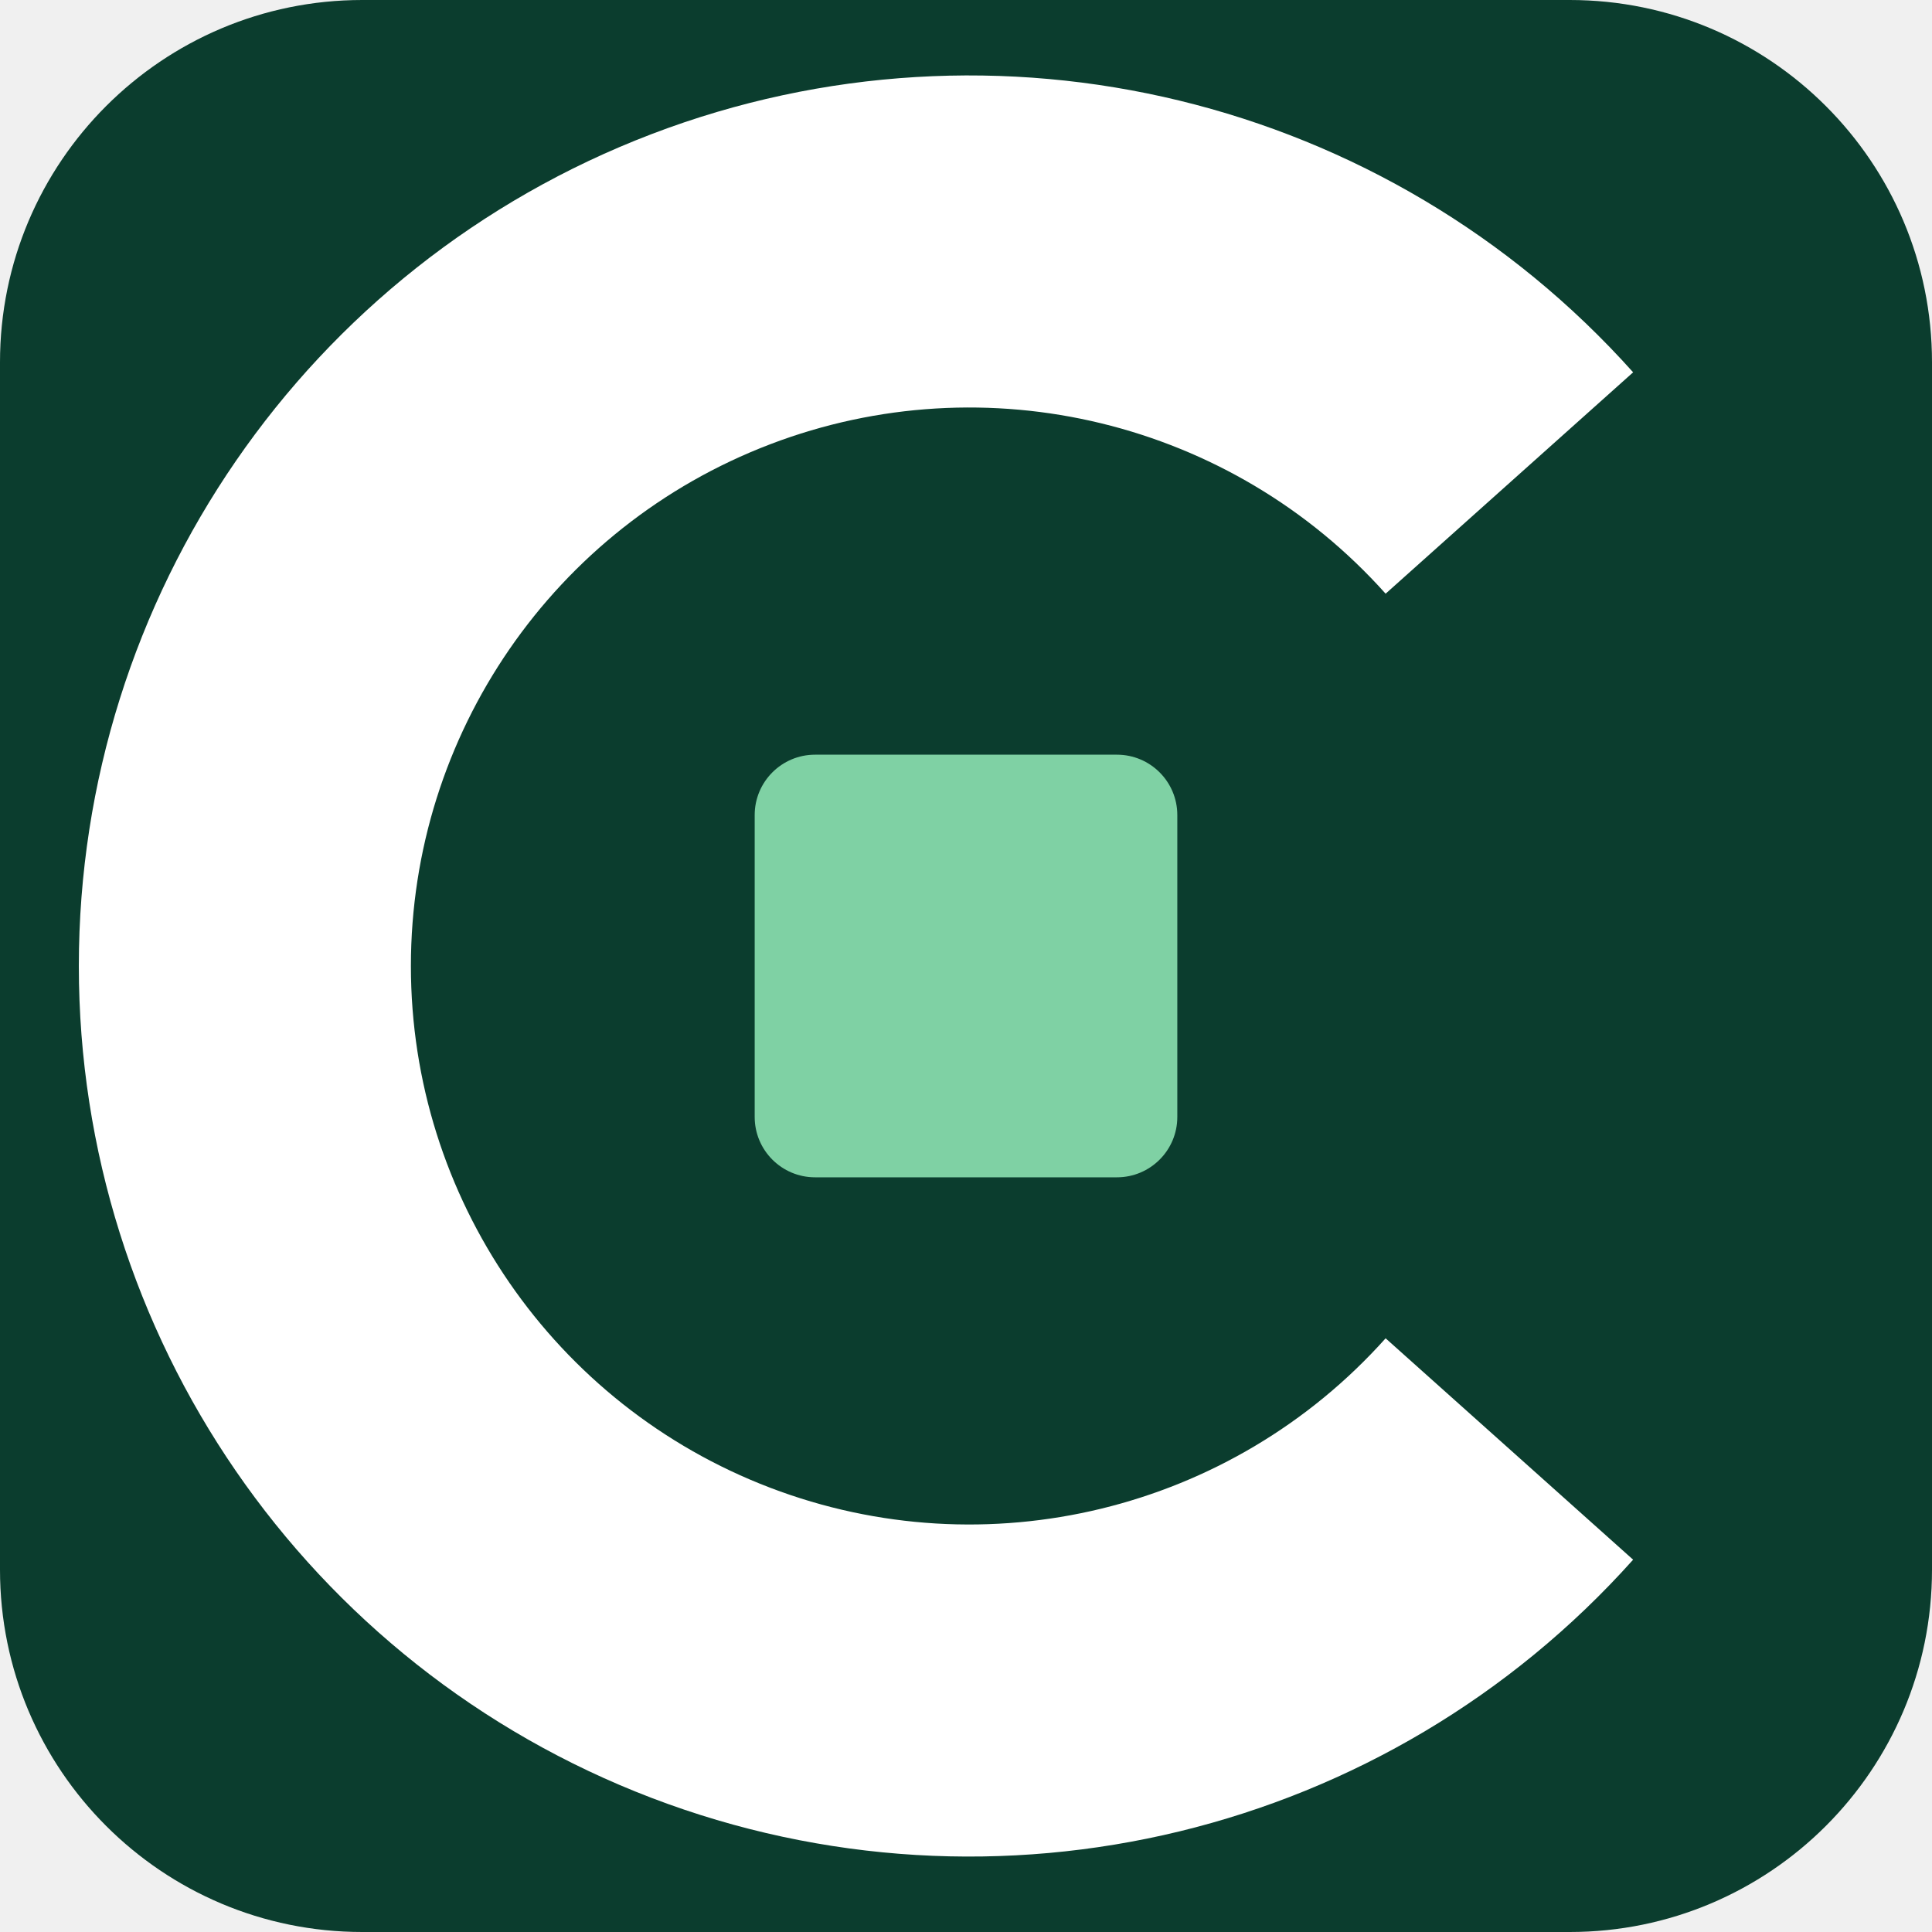
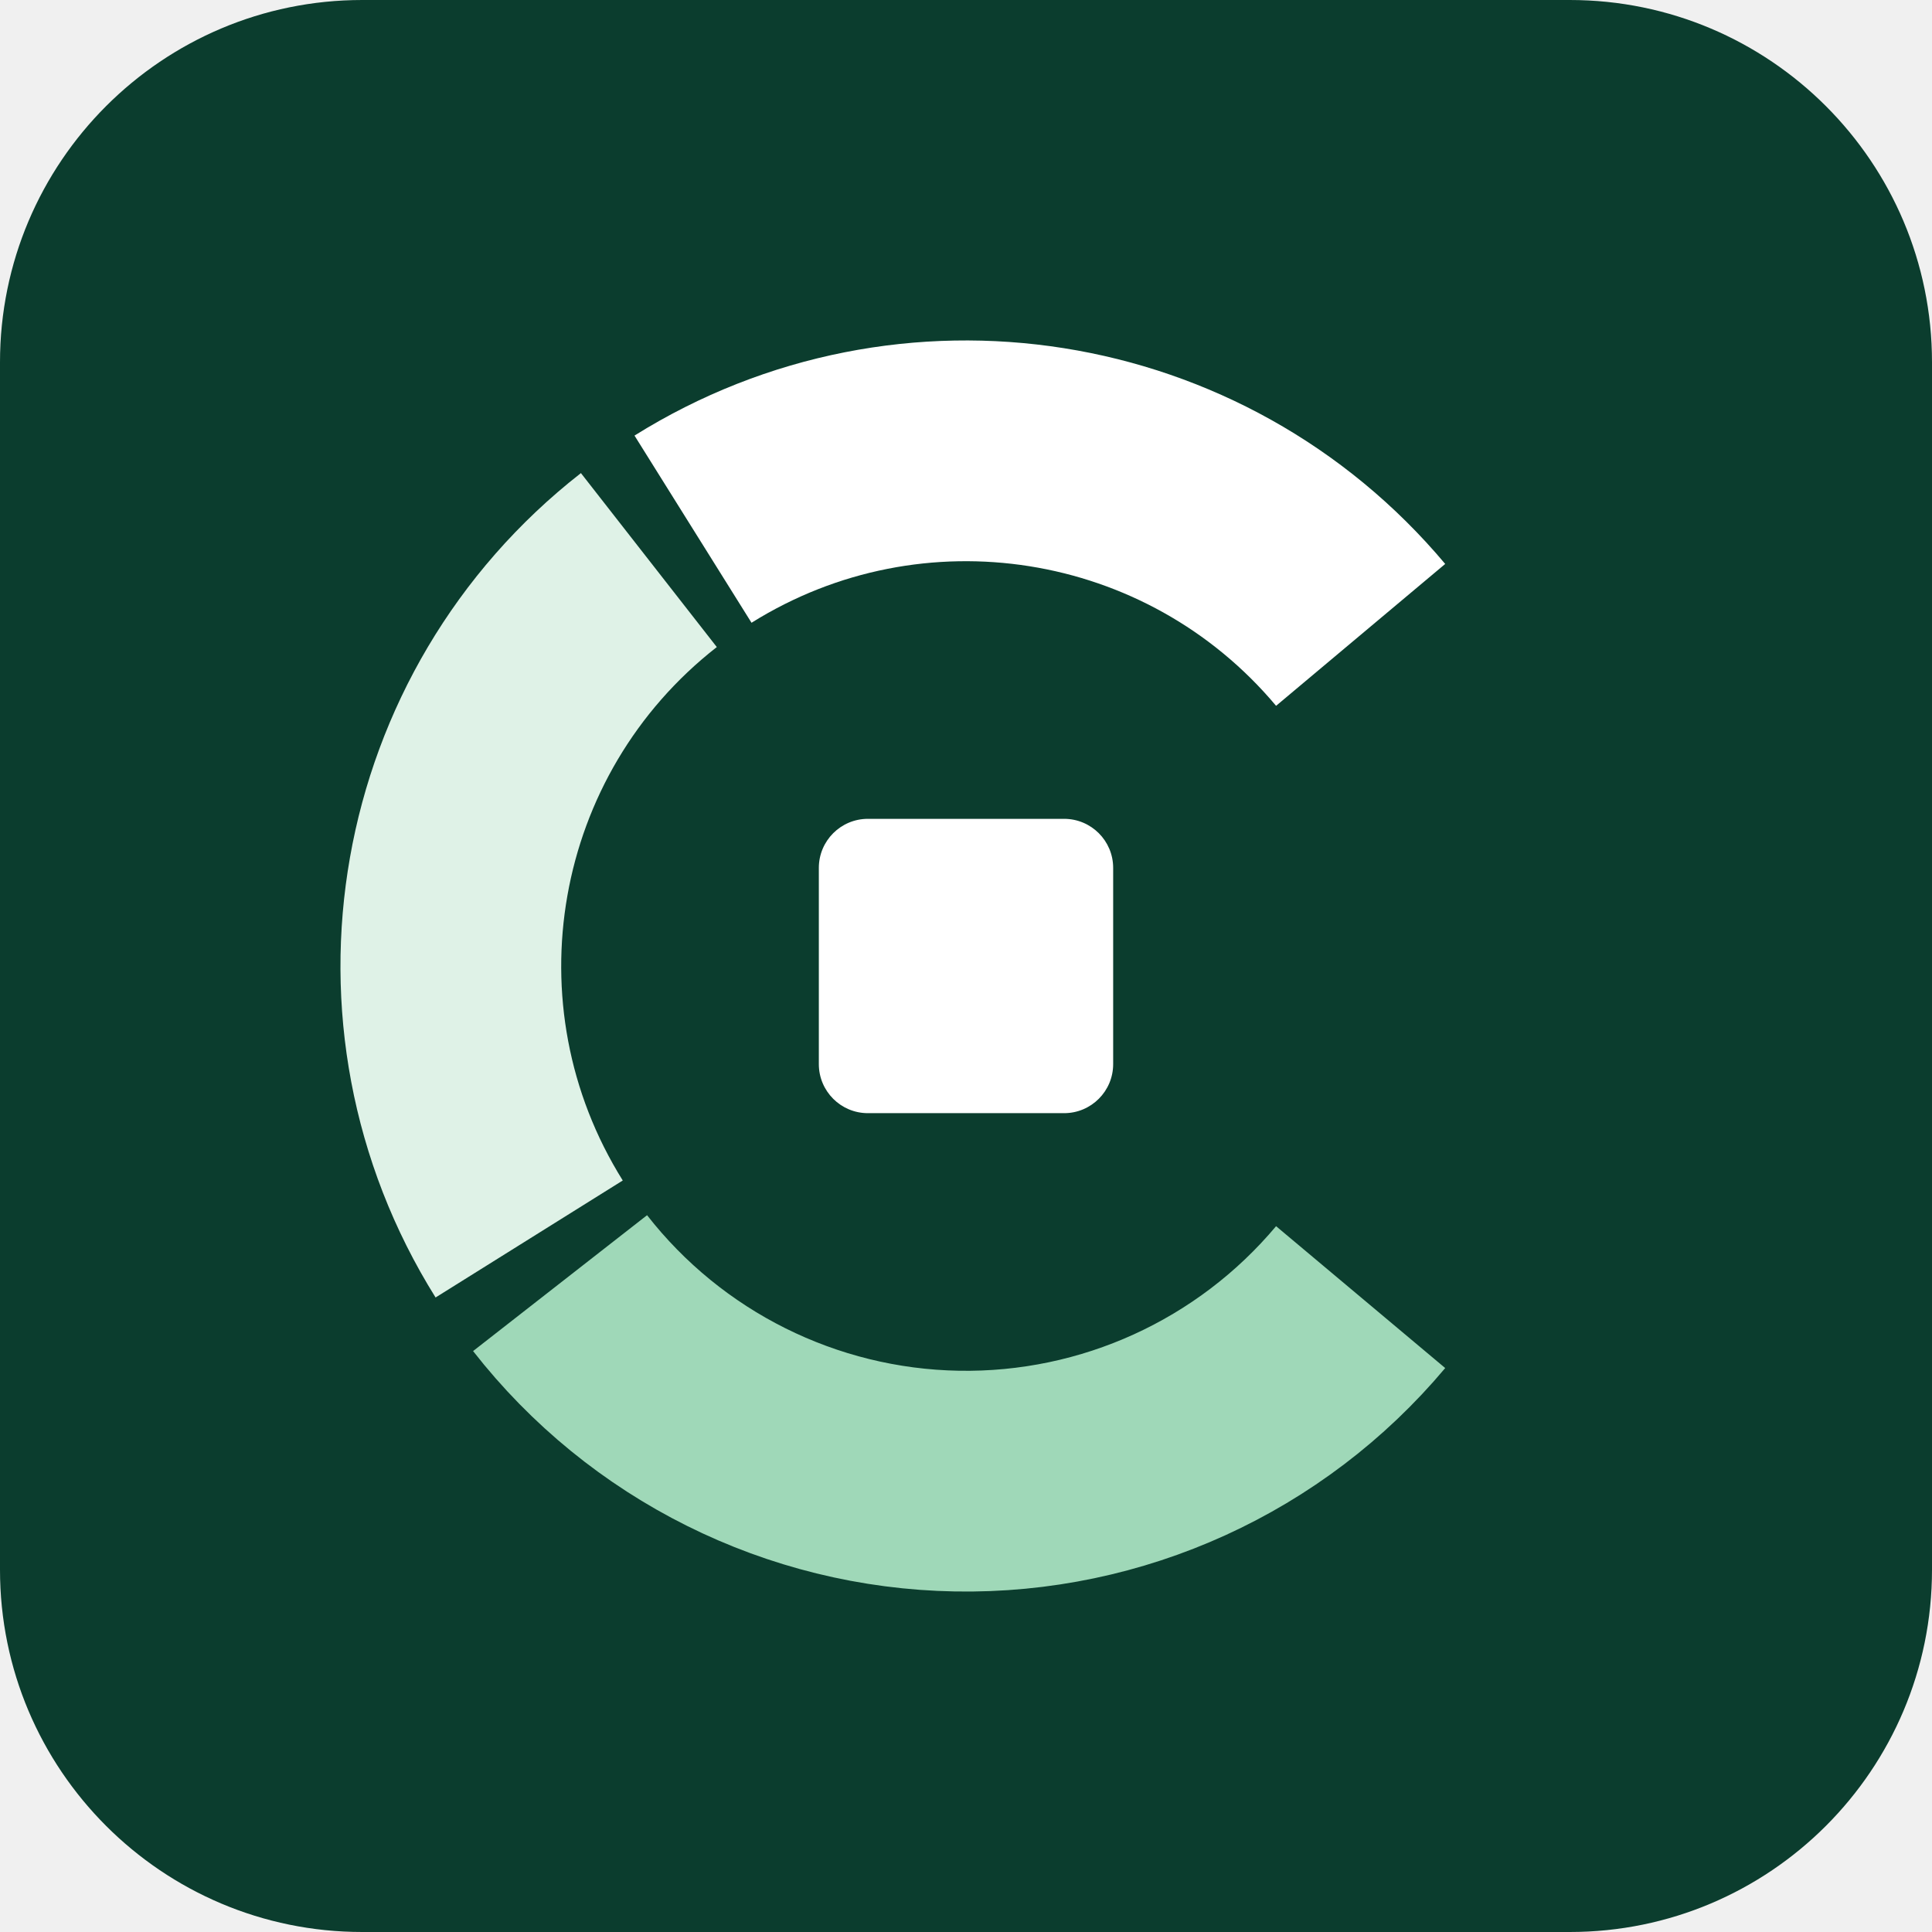
<svg xmlns="http://www.w3.org/2000/svg" viewBox="0 0 64 64" role="img" aria-label="MANTIKA CHECK">
  <rect width="64" height="64" rx="12" fill="#0B3D2E" />
-   <g fill="none" stroke="#FFFFFF" stroke-width="11">
-     <path d="M50 16 A24 24 0 1 0 50 48" />
+   <g transform="translate(6 6) scale(.8125)">
+     <g fill="none" stroke-width="9" stroke-linecap="butt">
+       <path d="M48.09 18.50 A21 21 0 0 0 20.87 14.19" stroke="#FFFFFF" />
+       <path d="M19.07 15.45 A21 21 0 0 0 14.19 43.13" stroke="#DFF2E7" />
+       <path d="M15.45 44.93 A21 21 0 0 0 48.09 45.50" stroke="#9FD8B8" />
+     </g>
+     <rect x="26" y="26" width="12" height="12" rx="2" fill="#FFFFFF" />
  </g>
-   <rect x="25" y="25" width="14" height="14" rx="2" fill="#7FD1A4" />
</svg>
